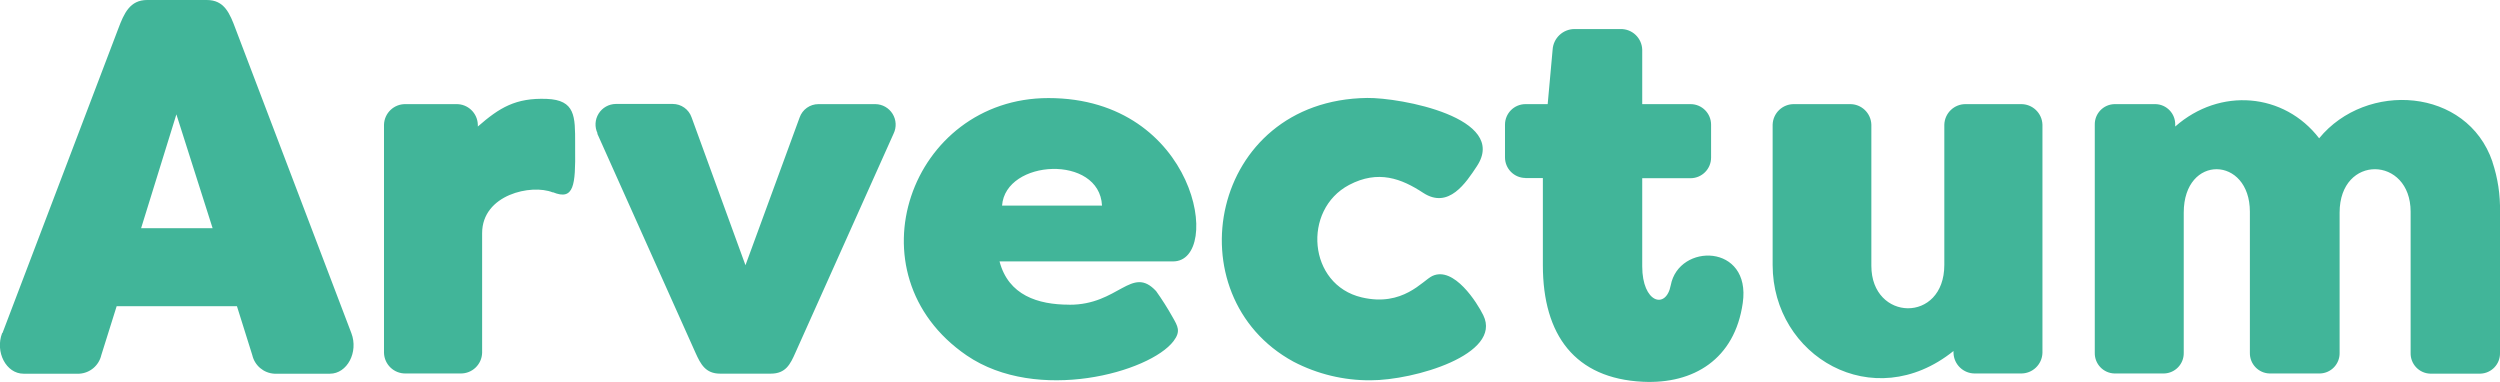
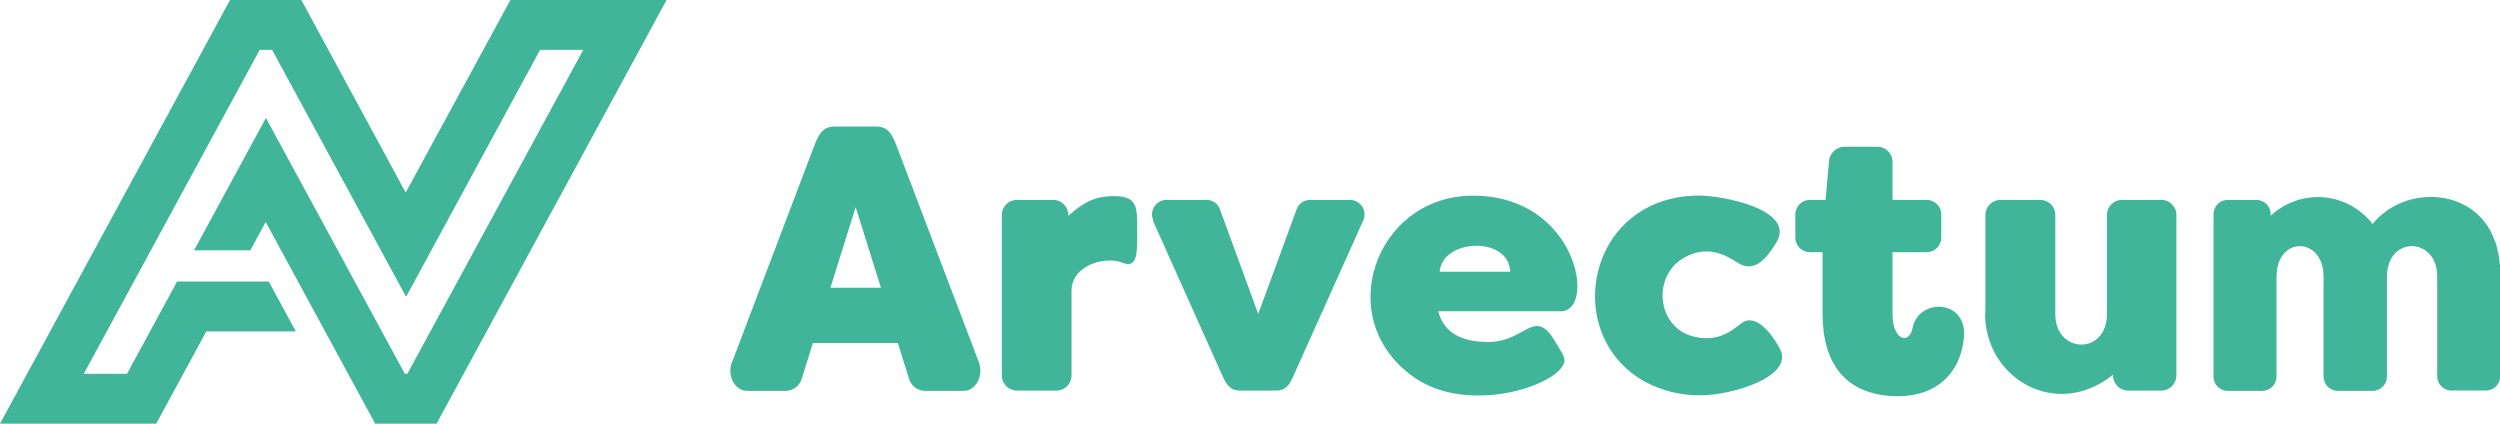
- <svg xmlns="http://www.w3.org/2000/svg" id="Слой_1" data-name="Слой 1" viewBox="0 0 425.2 64.92">
+ <svg xmlns="http://www.w3.org/2000/svg" id="Слой_1" data-name="Слой 1" viewBox="0 0 425.2 72.06">
  <defs>
    <style>.cls-1{fill:#41b599;fill-rule:evenodd;}</style>
  </defs>
-   <path class="cls-1" d="M256.43,420.86c.58-7.91,16.58-8.72,17,0Zm11.43,16.85c-5.34,0-10.35-1.6-11.86-7.36h29.52c8.51,0,4.06-27.78-21.2-27.78-23.47,0-34.15,29.91-13.91,43.77,12,8.2,31.18,2.86,35.19-2.44,1.26-1.67.73-2.5-.18-4.1a48.06,48.06,0,0,0-2.79-4.4c-4.16-4.48-6.38,2.37-14.77,2.32ZM180,418.61c-3.59-1.46-12,.35-12,6.94V445.9a3.61,3.61,0,0,1-3.69,3.51h-9.32a3.61,3.61,0,0,1-3.68-3.51V407.1a3.6,3.6,0,0,1,3.68-3.5h8.6a3.6,3.6,0,0,1,3.68,3.5v.31c3.69-3.22,6.43-4.9,11.72-4.7,4.88.19,4.83,3,4.83,7.53v1c.07,6.12-.19,8.82-3.77,7.35Zm-93.57,23.9,19.67-51.7c1-2.67,2-4.92,4.93-4.92h10.13c3,0,3.91,2.23,4.94,5l19.66,51.66c1.23,3.23-.71,6.9-3.65,6.9h-9.44a4.08,4.08,0,0,1-3.76-3.16l-2.61-8.32H105.84l-2.61,8.32a4.08,4.08,0,0,1-3.76,3.16H90c-2.94,0-4.87-3.67-3.64-6.9Zm35.73-17.81L116,405.34,110,424.7Zm65.47-16.13a3.49,3.49,0,0,1,3.1-5h9.69a3.39,3.39,0,0,1,3.2,2.27L212.79,431,222,405.87a3.39,3.39,0,0,1,3.2-2.27h9.69a3.49,3.49,0,0,1,3.1,5l-16.7,37.26c-.88,2-1.66,3.58-4.2,3.58h-8.61c-2.49,0-3.32-1.62-4.19-3.55l-16.71-37.29Zm131.51,42a27.9,27.9,0,0,1-13.15-3.17c-20.55-11.19-14.26-44.51,12.54-44.85,5.65-.07,24.13,3.35,18.65,11.62-1.84,2.78-4.79,7.35-9.12,4.52-3.7-2.43-7.65-3.95-12.6-1.35-8,4.23-7,17,2.15,19.13,7,1.65,10.33-2.85,12-3.64,3.67-1.72,7.63,4.55,8.67,6.68,3.27,6.67-11.78,11.06-19.16,11.06Zm26.27-34.39h3V431c0,11.91,5.49,19.26,17,19.82,8.63.42,15.64-3.83,17-13.41,1.45-10.09-10.88-10.24-12.25-3-.8,4.18-4.85,3-4.85-3.21v-15h8.24a3.5,3.5,0,0,0,3.47-3.51V407.1a3.49,3.49,0,0,0-3.47-3.5h-8.24v-9.26a3.62,3.62,0,0,0-3.7-3.51h-7.84a3.74,3.74,0,0,0-3.7,3.51l-.84,9.26h-3.79a3.49,3.49,0,0,0-3.47,3.5v5.55a3.5,3.5,0,0,0,3.47,3.51ZM387.49,431V407.1a3.6,3.6,0,0,1,3.68-3.5h9.43a3.6,3.6,0,0,1,3.68,3.5v24c0,9.48,12.41,9.83,12.41-.16V407.1a3.6,3.6,0,0,1,3.68-3.5h9.32a3.61,3.61,0,0,1,3.69,3.5v38.8a3.61,3.61,0,0,1-3.69,3.51h-7.76a3.61,3.61,0,0,1-3.68-3.51v-.31c-13.7,11-30.76.86-30.76-14.63Zm122.42-17.58a25.18,25.18,0,0,1,1.29,8.51v24a3.44,3.44,0,0,1-3.34,3.51h-8.54A3.44,3.44,0,0,1,496,445.9v-24c0-9.5-12.08-9.83-12.08.15V445.9a3.43,3.43,0,0,1-3.33,3.51H472a3.44,3.44,0,0,1-3.34-3.51v-24c0-9.49-11.25-9.84-11.25.15V445.9a3.44,3.44,0,0,1-3.34,3.51h-8.45a3.44,3.44,0,0,1-3.34-3.51V407.1a3.43,3.43,0,0,1,3.34-3.5h7a3.43,3.43,0,0,1,3.34,3.5v.31c7.61-6.71,18.52-5.74,24.48,2C488.47,399.62,505.6,400.79,509.91,413.38Z" transform="translate(-86 -385.89)" />
+   <path class="cls-1" d="M137.55,385.55,155,417.74,172.81,385h26.56l-39.12,72.06H149.81l-18.62-34.3-2.62,4.82H119l12.23-22.52,23.63,43.52h.42l29.92-55.1h-7.34l-22.79,42-22.79-42h-2.11l-29.92,55.1h7.35l8.52-15.7h15.59l4.6,8.48H121.09l-8.52,15.7H86L125.12,385h12.13Z" transform="translate(-86 -385)" />
+   <path class="cls-1" d="M330.86,431.22c.41-5.6,11.74-6.18,12,0ZM339,443.15c-3.78,0-7.33-1.13-8.39-5.21h20.89c6,0,2.87-19.67-15-19.66-16.61,0-24.17,21.17-9.84,31,8.48,5.81,22.07,2,24.9-1.73.9-1.18.52-1.77-.12-2.9-.72-1.28-1.81-2.94-2-3.12-3-3.17-4.52,1.68-10.46,1.65Zm-62.23-13.52c-2.54-1-8.53.24-8.53,4.91v14.4a2.56,2.56,0,0,1-2.61,2.49H259a2.56,2.56,0,0,1-2.61-2.49V421.48A2.55,2.55,0,0,1,259,419h6.09a2.55,2.55,0,0,1,2.6,2.48v.22c2.62-2.28,4.56-3.47,8.3-3.33,3.46.14,3.42,2.11,3.42,5.33v.72c.05,4.33-.13,6.24-2.67,5.21Zm-66.24,16.91L224.41,410c.72-1.9,1.41-3.48,3.49-3.48h7.17c2.11,0,2.76,1.57,3.5,3.5l13.91,36.57c.87,2.29-.5,4.89-2.58,4.89h-6.69a2.9,2.9,0,0,1-2.66-2.24l-1.84-5.89H224.26l-1.85,5.89a2.89,2.89,0,0,1-2.66,2.24h-6.69c-2.08,0-3.45-2.6-2.58-4.89Zm25.3-12.6-4.3-13.71-4.29,13.71Zm46.34-11.42a2.47,2.47,0,0,1,2.19-3.52h6.87a2.39,2.39,0,0,1,2.26,1.61L300,438.39l6.53-17.78a2.38,2.38,0,0,1,2.26-1.61h6.86a2.48,2.48,0,0,1,2.2,3.52L306,448.9c-.62,1.39-1.17,2.53-3,2.53h-6.09c-1.77,0-2.36-1.15-3-2.52l-11.83-26.39Zm93.09,29.71A19.71,19.71,0,0,1,365.9,450c-14.54-7.92-10.09-31.51,8.88-31.74,4-.05,17.08,2.36,13.2,8.22-1.3,2-3.39,5.2-6.45,3.2-2.62-1.72-5.42-2.8-8.92-.95-5.7,3-4.93,12,1.52,13.54,4.93,1.16,7.31-2,8.51-2.58,2.59-1.22,5.4,3.22,6.14,4.73,2.31,4.72-8.35,7.82-13.57,7.82Zm18.59-24.34h2.13v10.48c0,8.43,3.88,13.63,12,14,6.11.3,11.07-2.71,12-9.49,1-7.15-7.7-7.25-8.67-2.16-.56,3-3.43,2.15-3.43-2.27V427.89h5.84a2.47,2.47,0,0,0,2.45-2.48v-3.93a2.47,2.47,0,0,0-2.45-2.48h-5.84v-6.55a2.57,2.57,0,0,0-2.62-2.49H399.7a2.65,2.65,0,0,0-2.62,2.49l-.59,6.55H393.8a2.47,2.47,0,0,0-2.45,2.48v3.93a2.47,2.47,0,0,0,2.45,2.48Zm29.83,10.48V421.48a2.55,2.55,0,0,1,2.61-2.48h6.67a2.55,2.55,0,0,1,2.61,2.48v17c0,6.71,8.78,7,8.78-.11V421.48a2.55,2.55,0,0,1,2.6-2.48h6.6a2.55,2.55,0,0,1,2.61,2.48v27.46a2.56,2.56,0,0,1-2.61,2.49H448a2.56,2.56,0,0,1-2.61-2.49v-.21c-9.69,7.78-21.77.6-21.77-10.36Zm86.66-12.44a18,18,0,0,1,.91,6v17a2.43,2.43,0,0,1-2.37,2.49h-6a2.43,2.43,0,0,1-2.36-2.49V432c0-6.73-8.55-7-8.55.1v16.89a2.43,2.43,0,0,1-2.37,2.49h-6.05a2.43,2.43,0,0,1-2.36-2.49V432c0-6.72-8-7-8,.1v16.89a2.43,2.43,0,0,1-2.36,2.49h-6a2.43,2.43,0,0,1-2.36-2.49V421.48a2.42,2.42,0,0,1,2.36-2.48h5a2.43,2.43,0,0,1,2.37,2.48v.22a11.73,11.73,0,0,1,17.33,1.4C495.11,416.19,507.24,417,510.29,425.93Z" transform="translate(-86 -385)" />
</svg>
